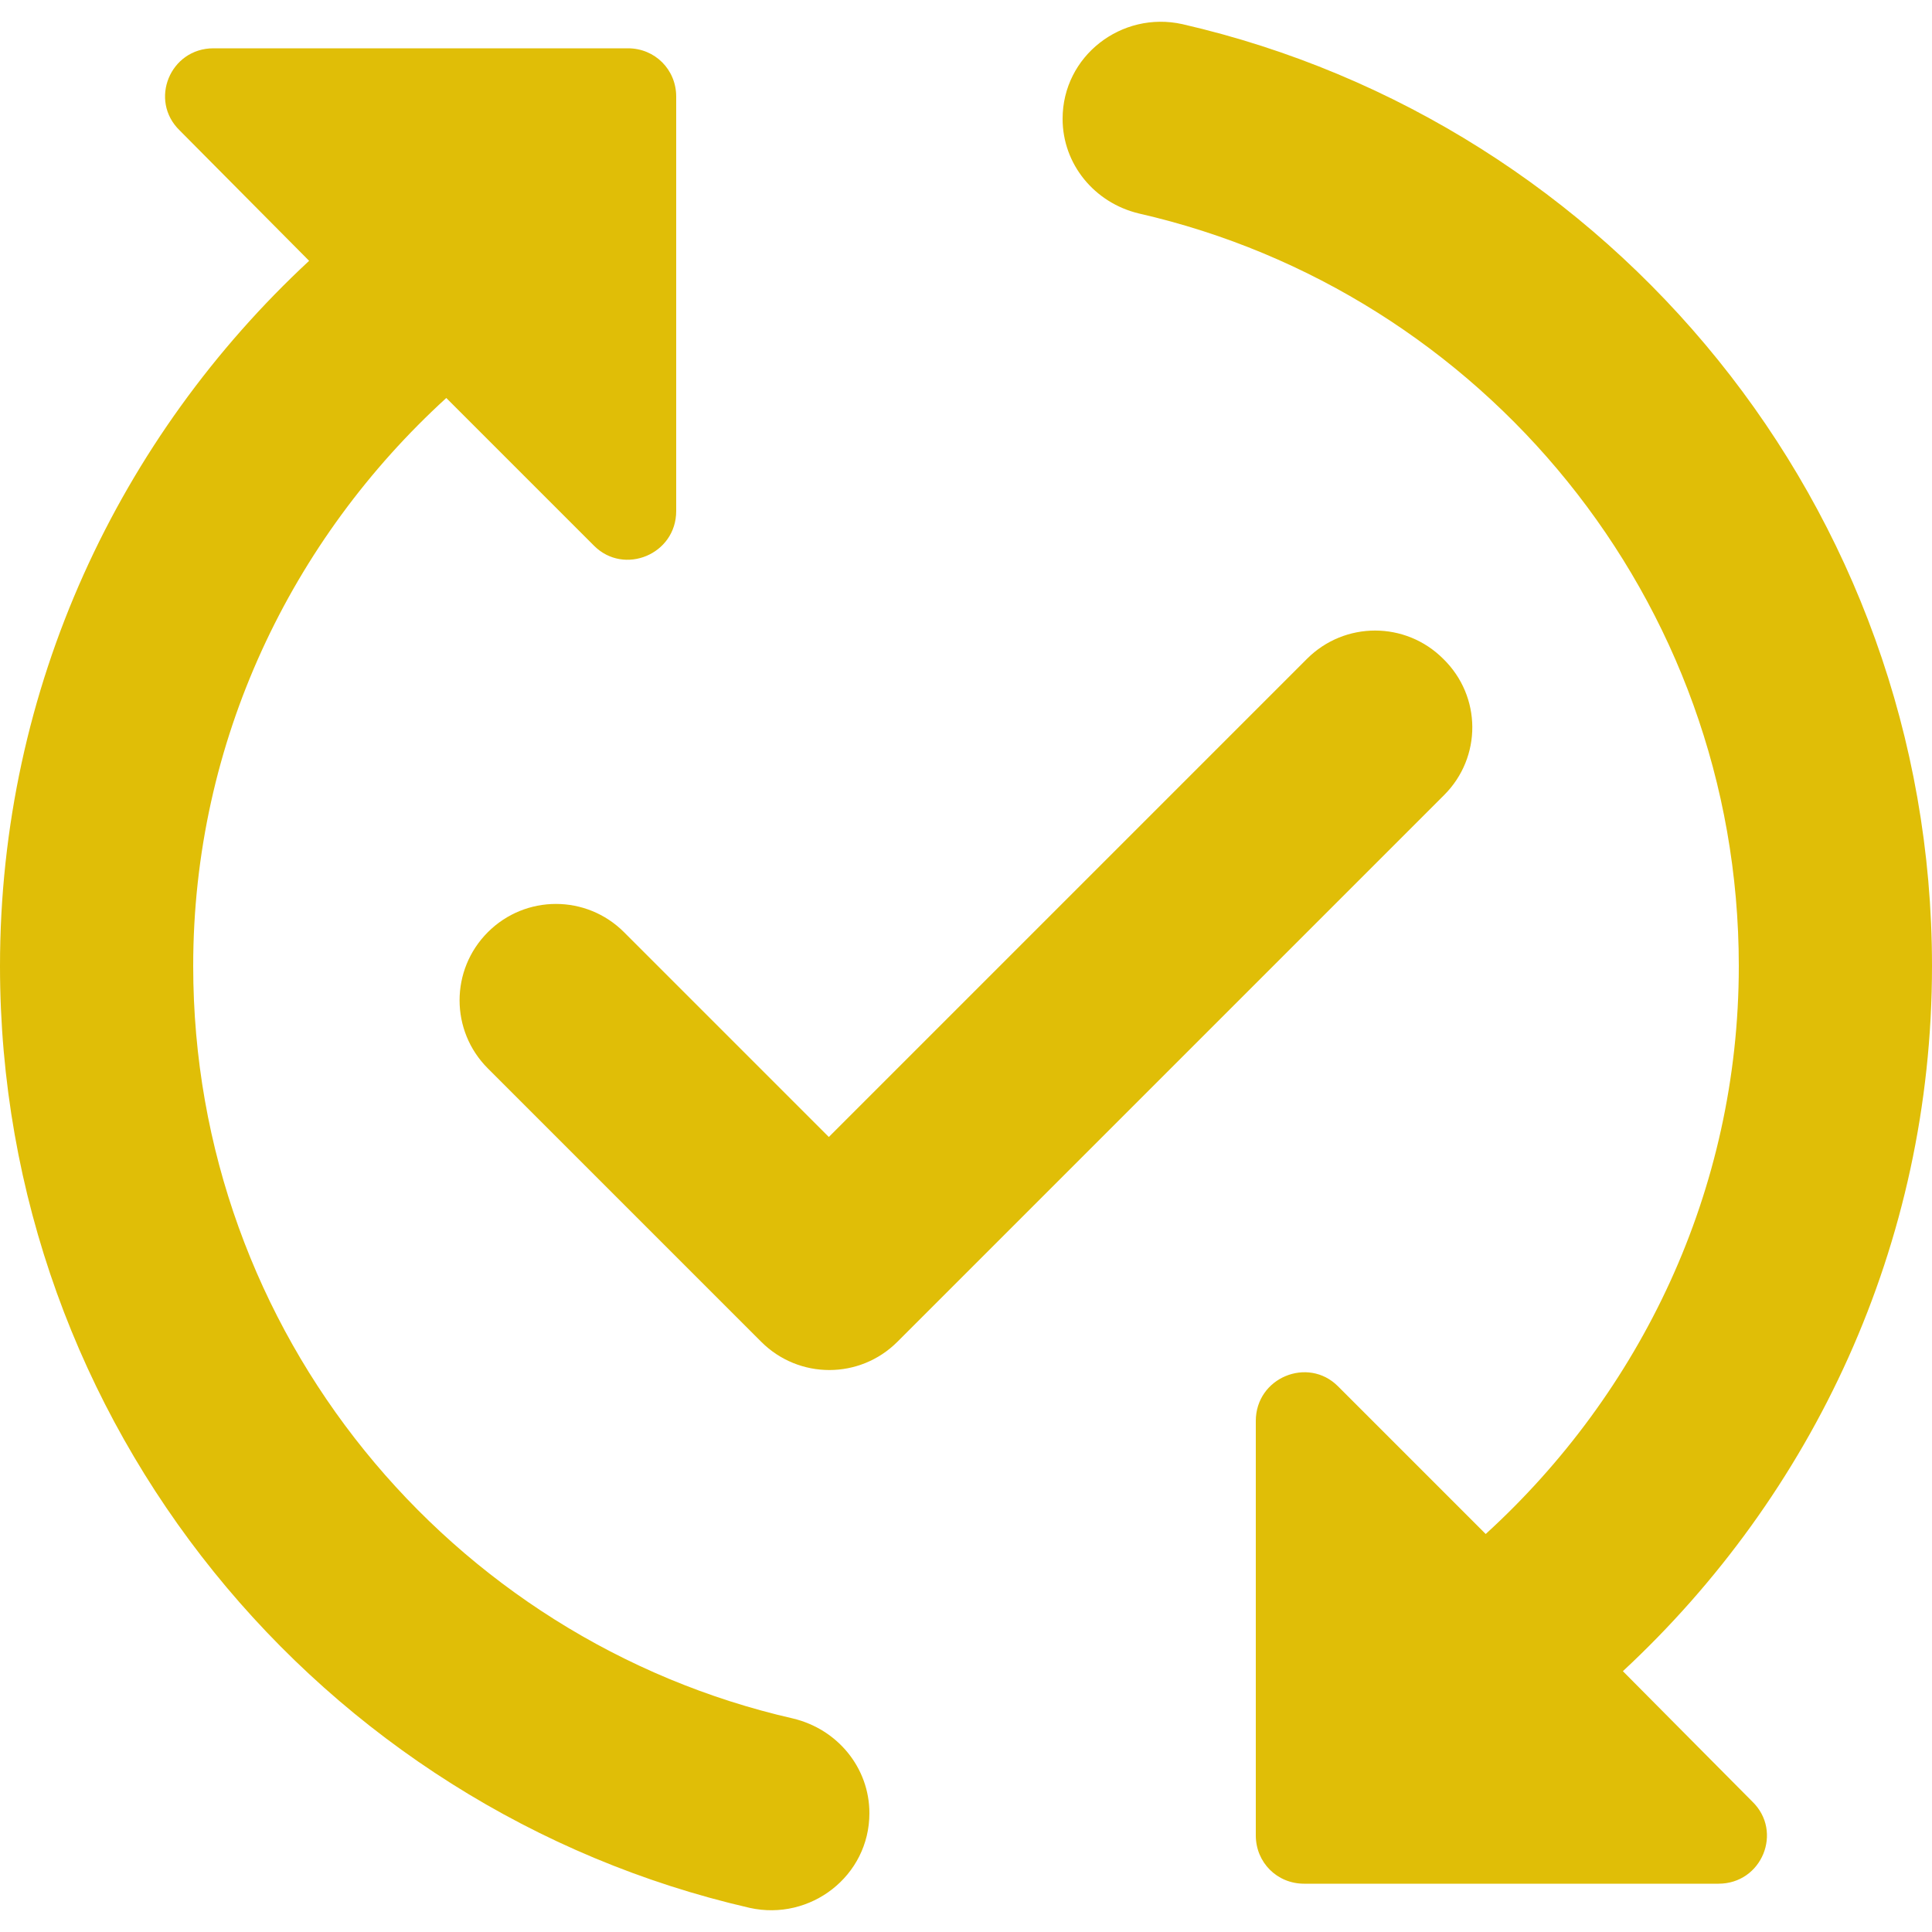
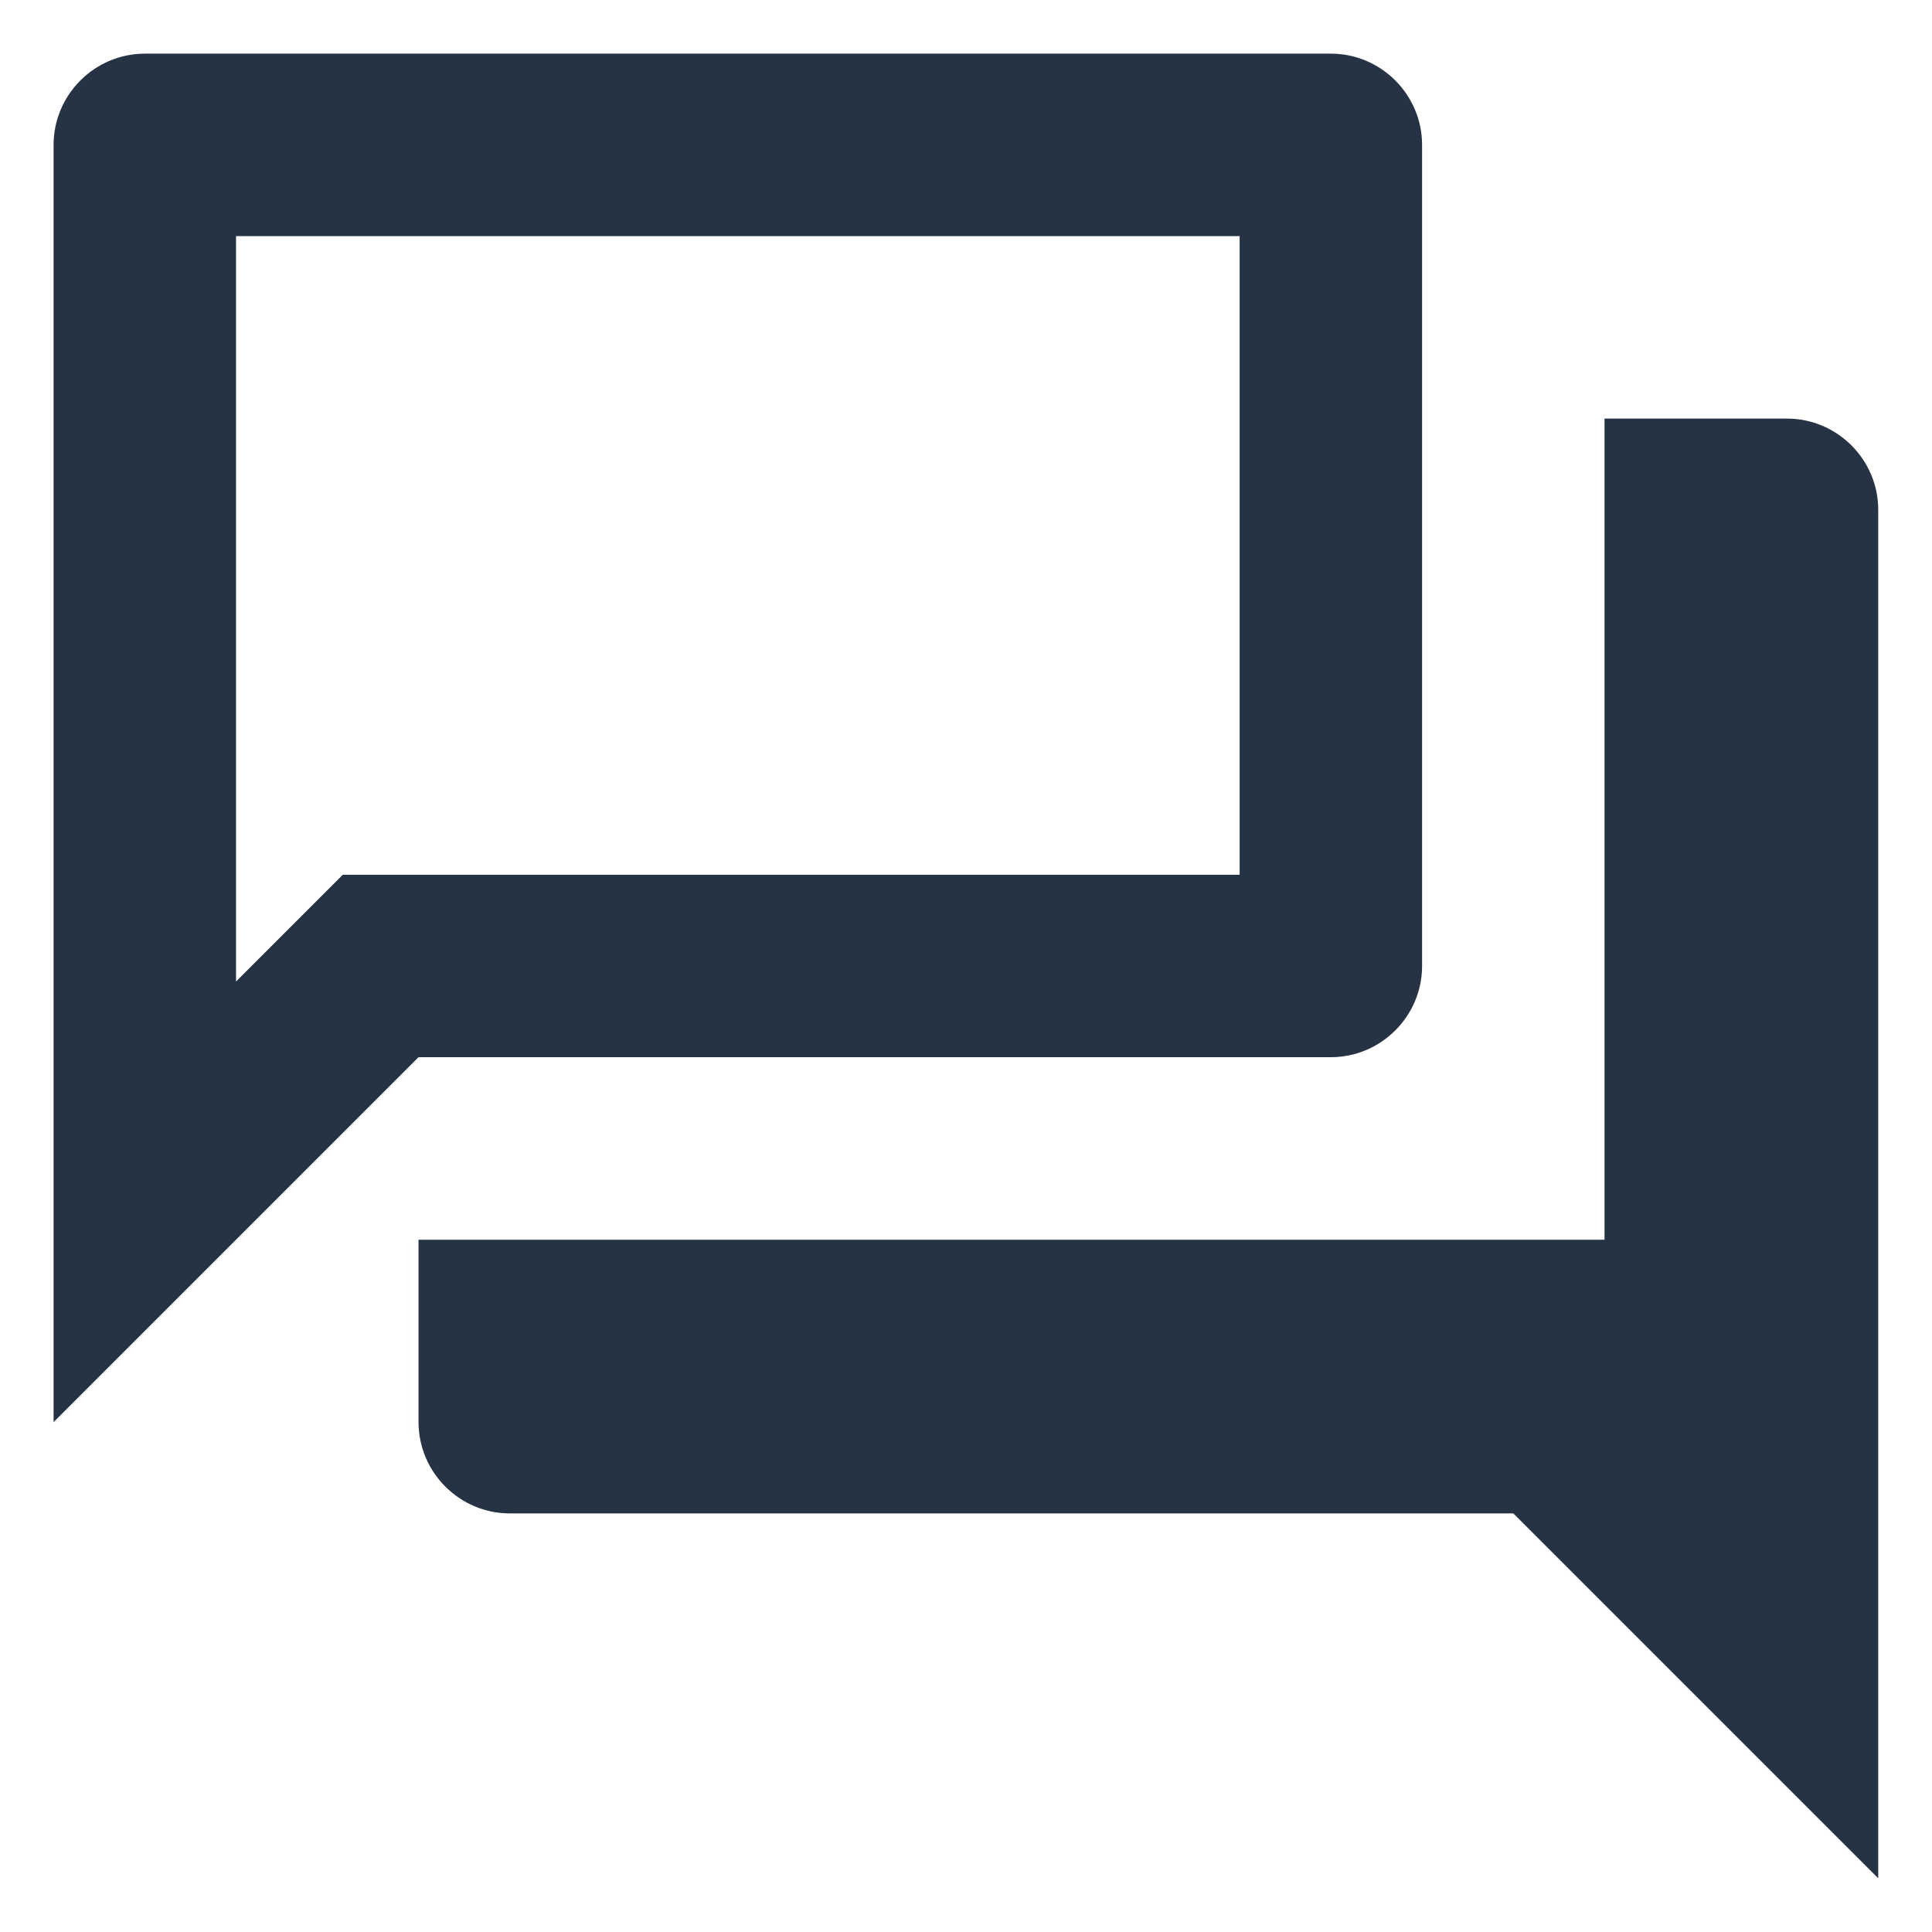
- <svg xmlns="http://www.w3.org/2000/svg" width="20" height="20" viewBox="0 0 20 20" fill="none">
-   <path d="M14.95 8.23L9.29 13.89C8.9 14.28 8.27 14.28 7.88 13.89L5.05 11.06C4.66 10.67 4.66 10.04 5.05 9.65C5.44 9.26 6.07 9.26 6.46 9.65L8.58 11.77L13.53 6.82C13.92 6.43 14.55 6.43 14.94 6.82C15.34 7.21 15.34 7.84 14.95 8.23ZM2 10C2 7.67 3.02 5.58 4.62 4.12L6.15 5.65C6.46 5.96 7 5.74 7 5.29V1C7 0.72 6.78 0.5 6.5 0.5H2.21C1.76 0.5 1.54 1.04 1.86 1.35L3.2 2.7C1.24 4.52 0 7.11 0 10C0 14.75 3.32 18.73 7.76 19.75C8.39 19.89 9 19.42 9 18.77C9 18.3 8.67 17.9 8.21 17.79C4.66 16.98 2 13.8 2 10ZM20 10C20 5.25 16.68 1.27 12.24 0.25C11.61 0.11 11 0.58 11 1.23C11 1.7 11.33 2.1 11.79 2.21C15.34 3.02 18 6.2 18 10C18 12.33 16.98 14.42 15.38 15.88L13.85 14.35C13.54 14.04 13 14.26 13 14.71V19C13 19.28 13.22 19.5 13.5 19.5H17.79C18.24 19.5 18.46 18.96 18.14 18.65L16.8 17.3C18.76 15.48 20 12.89 20 10Z" fill="#E0BE07" />
+ <svg xmlns="http://www.w3.org/2000/svg" width="30" height="30" viewBox="0 0 30 30" fill="none">
+   <path d="M19.249 3.666V13.583H5.323L4.487 14.419L3.665 15.241V3.666H19.249ZM20.665 0.833H2.249C1.47 0.833 0.832 1.471 0.832 2.25V22.083L6.499 16.416H20.665C21.445 16.416 22.082 15.779 22.082 15V2.25C22.082 1.471 21.445 0.833 20.665 0.833ZM27.749 6.5H24.915V19.25H6.499V22.083C6.499 22.862 7.136 23.5 7.915 23.5H23.499L29.165 29.166V7.916C29.165 7.137 28.528 6.5 27.749 6.5Z" fill="#18273A" fill-opacity="0.94" />
</svg>
